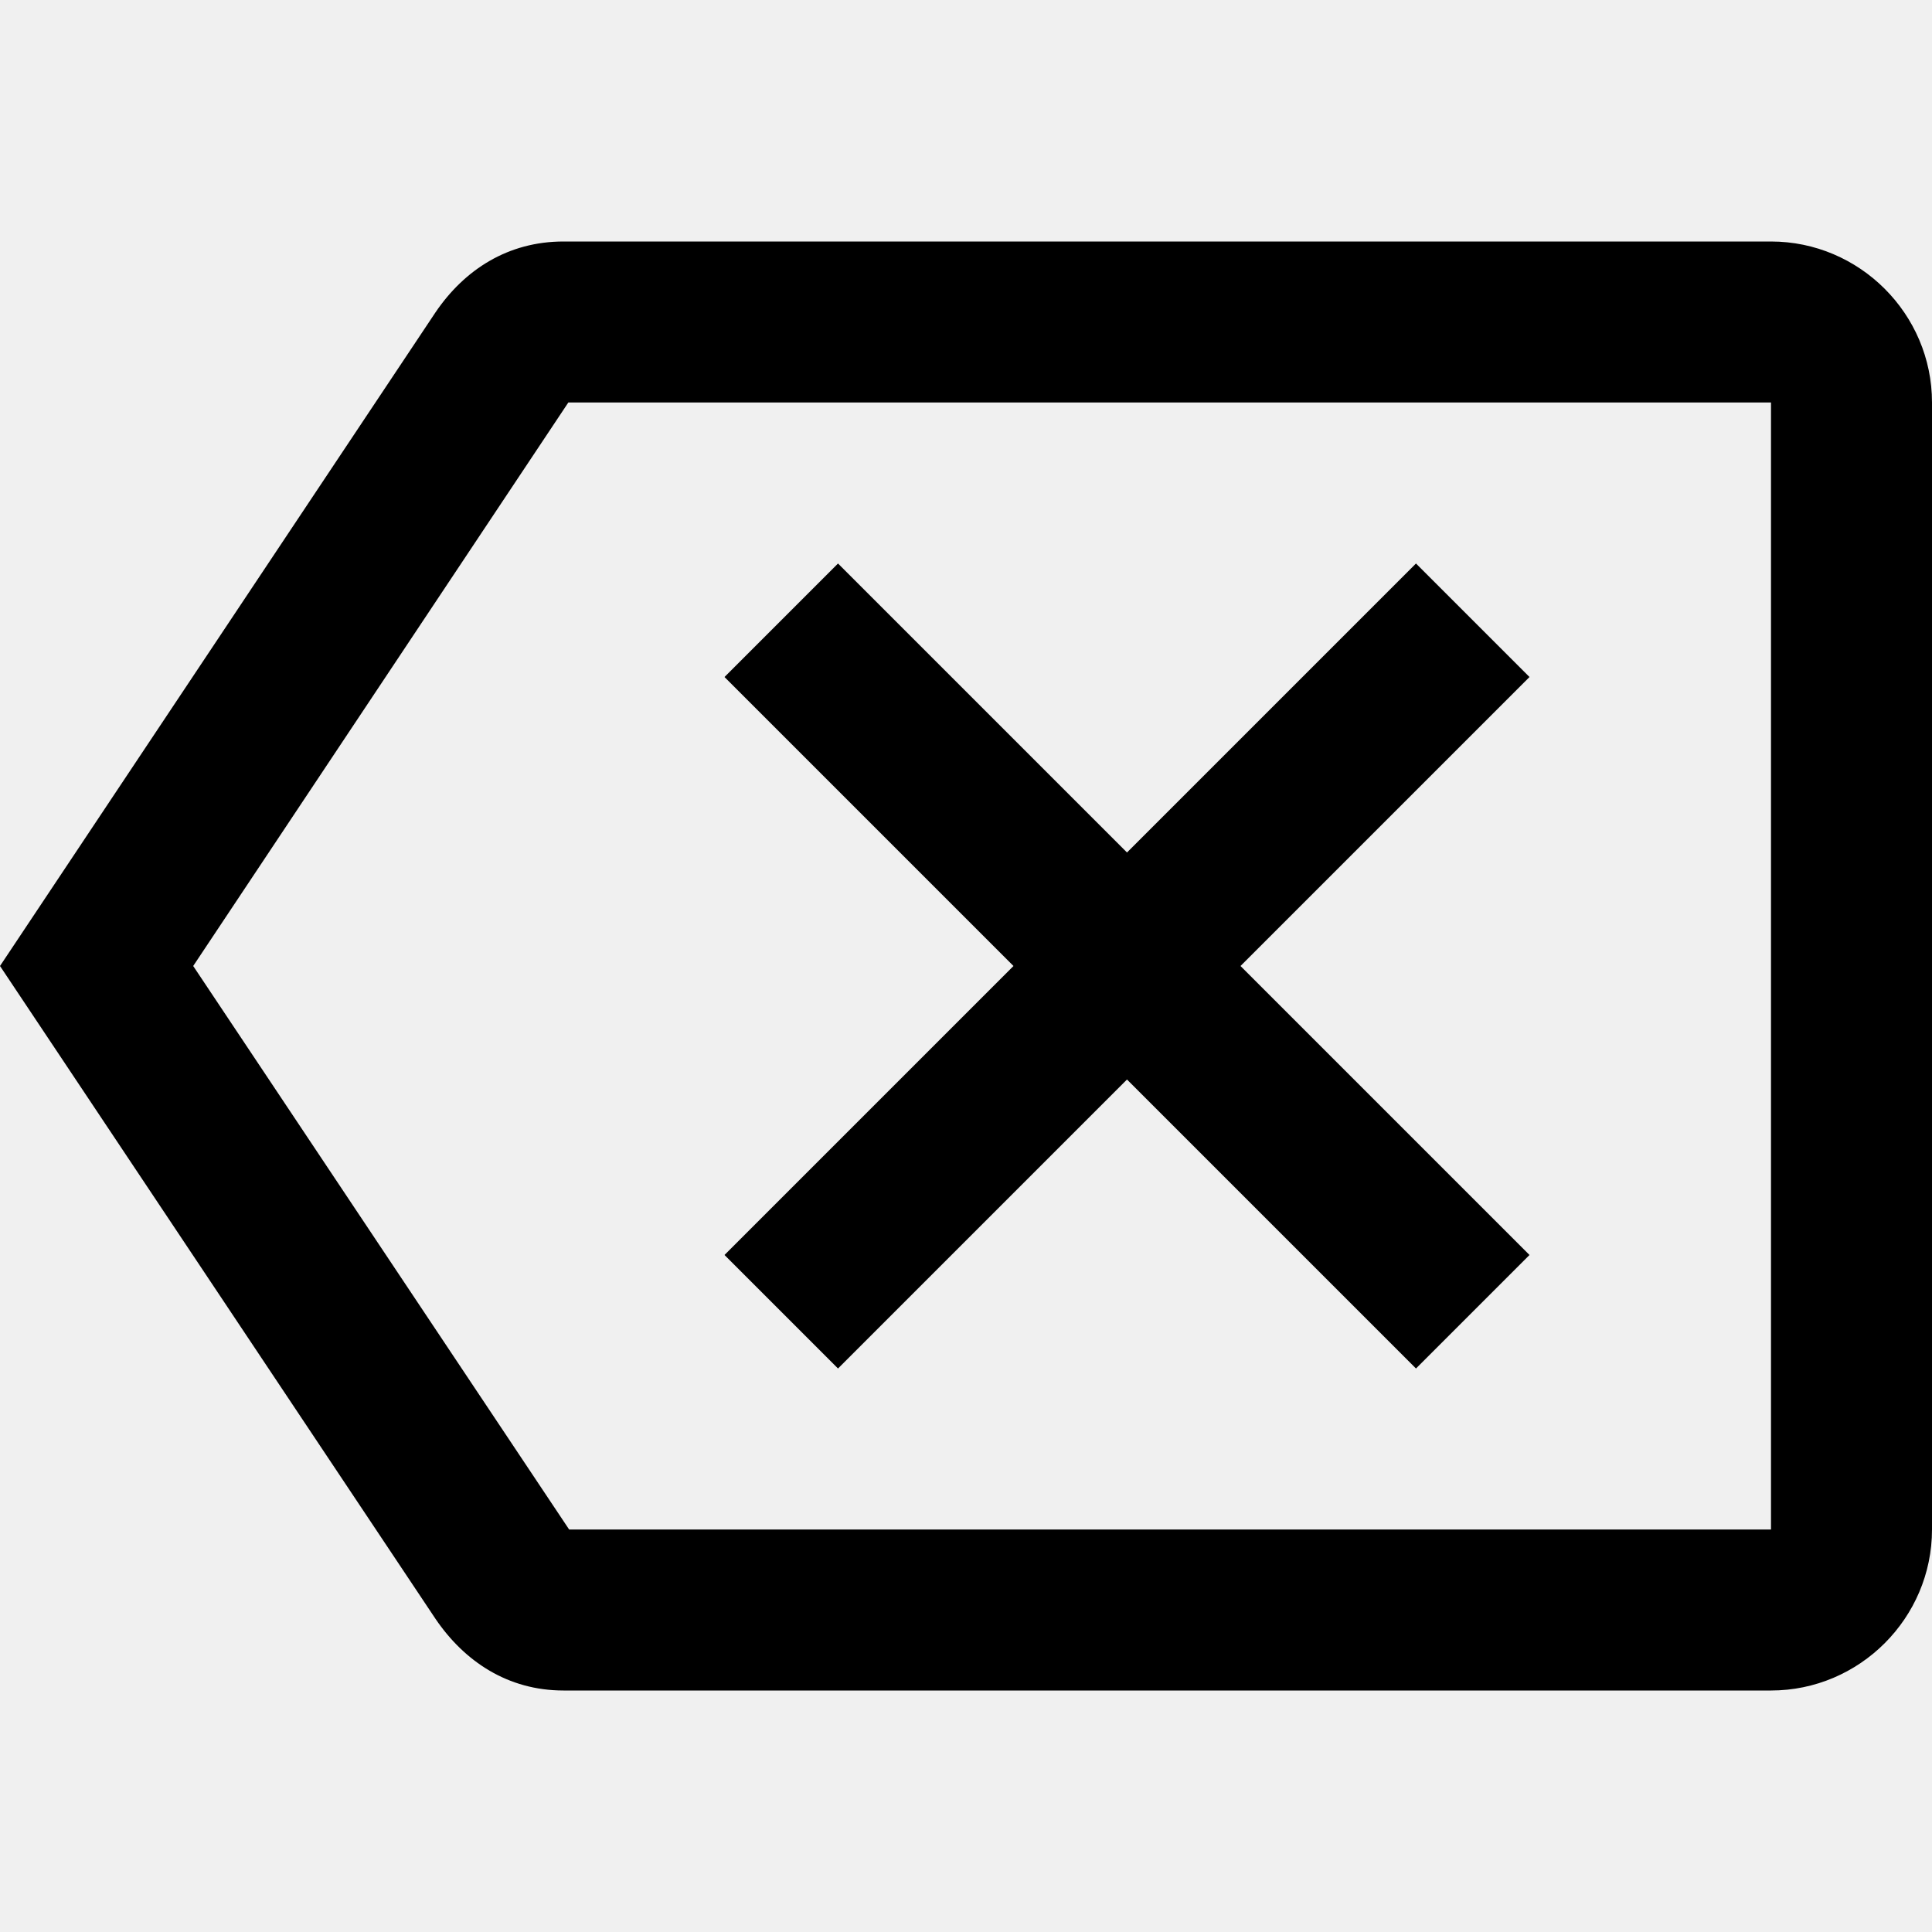
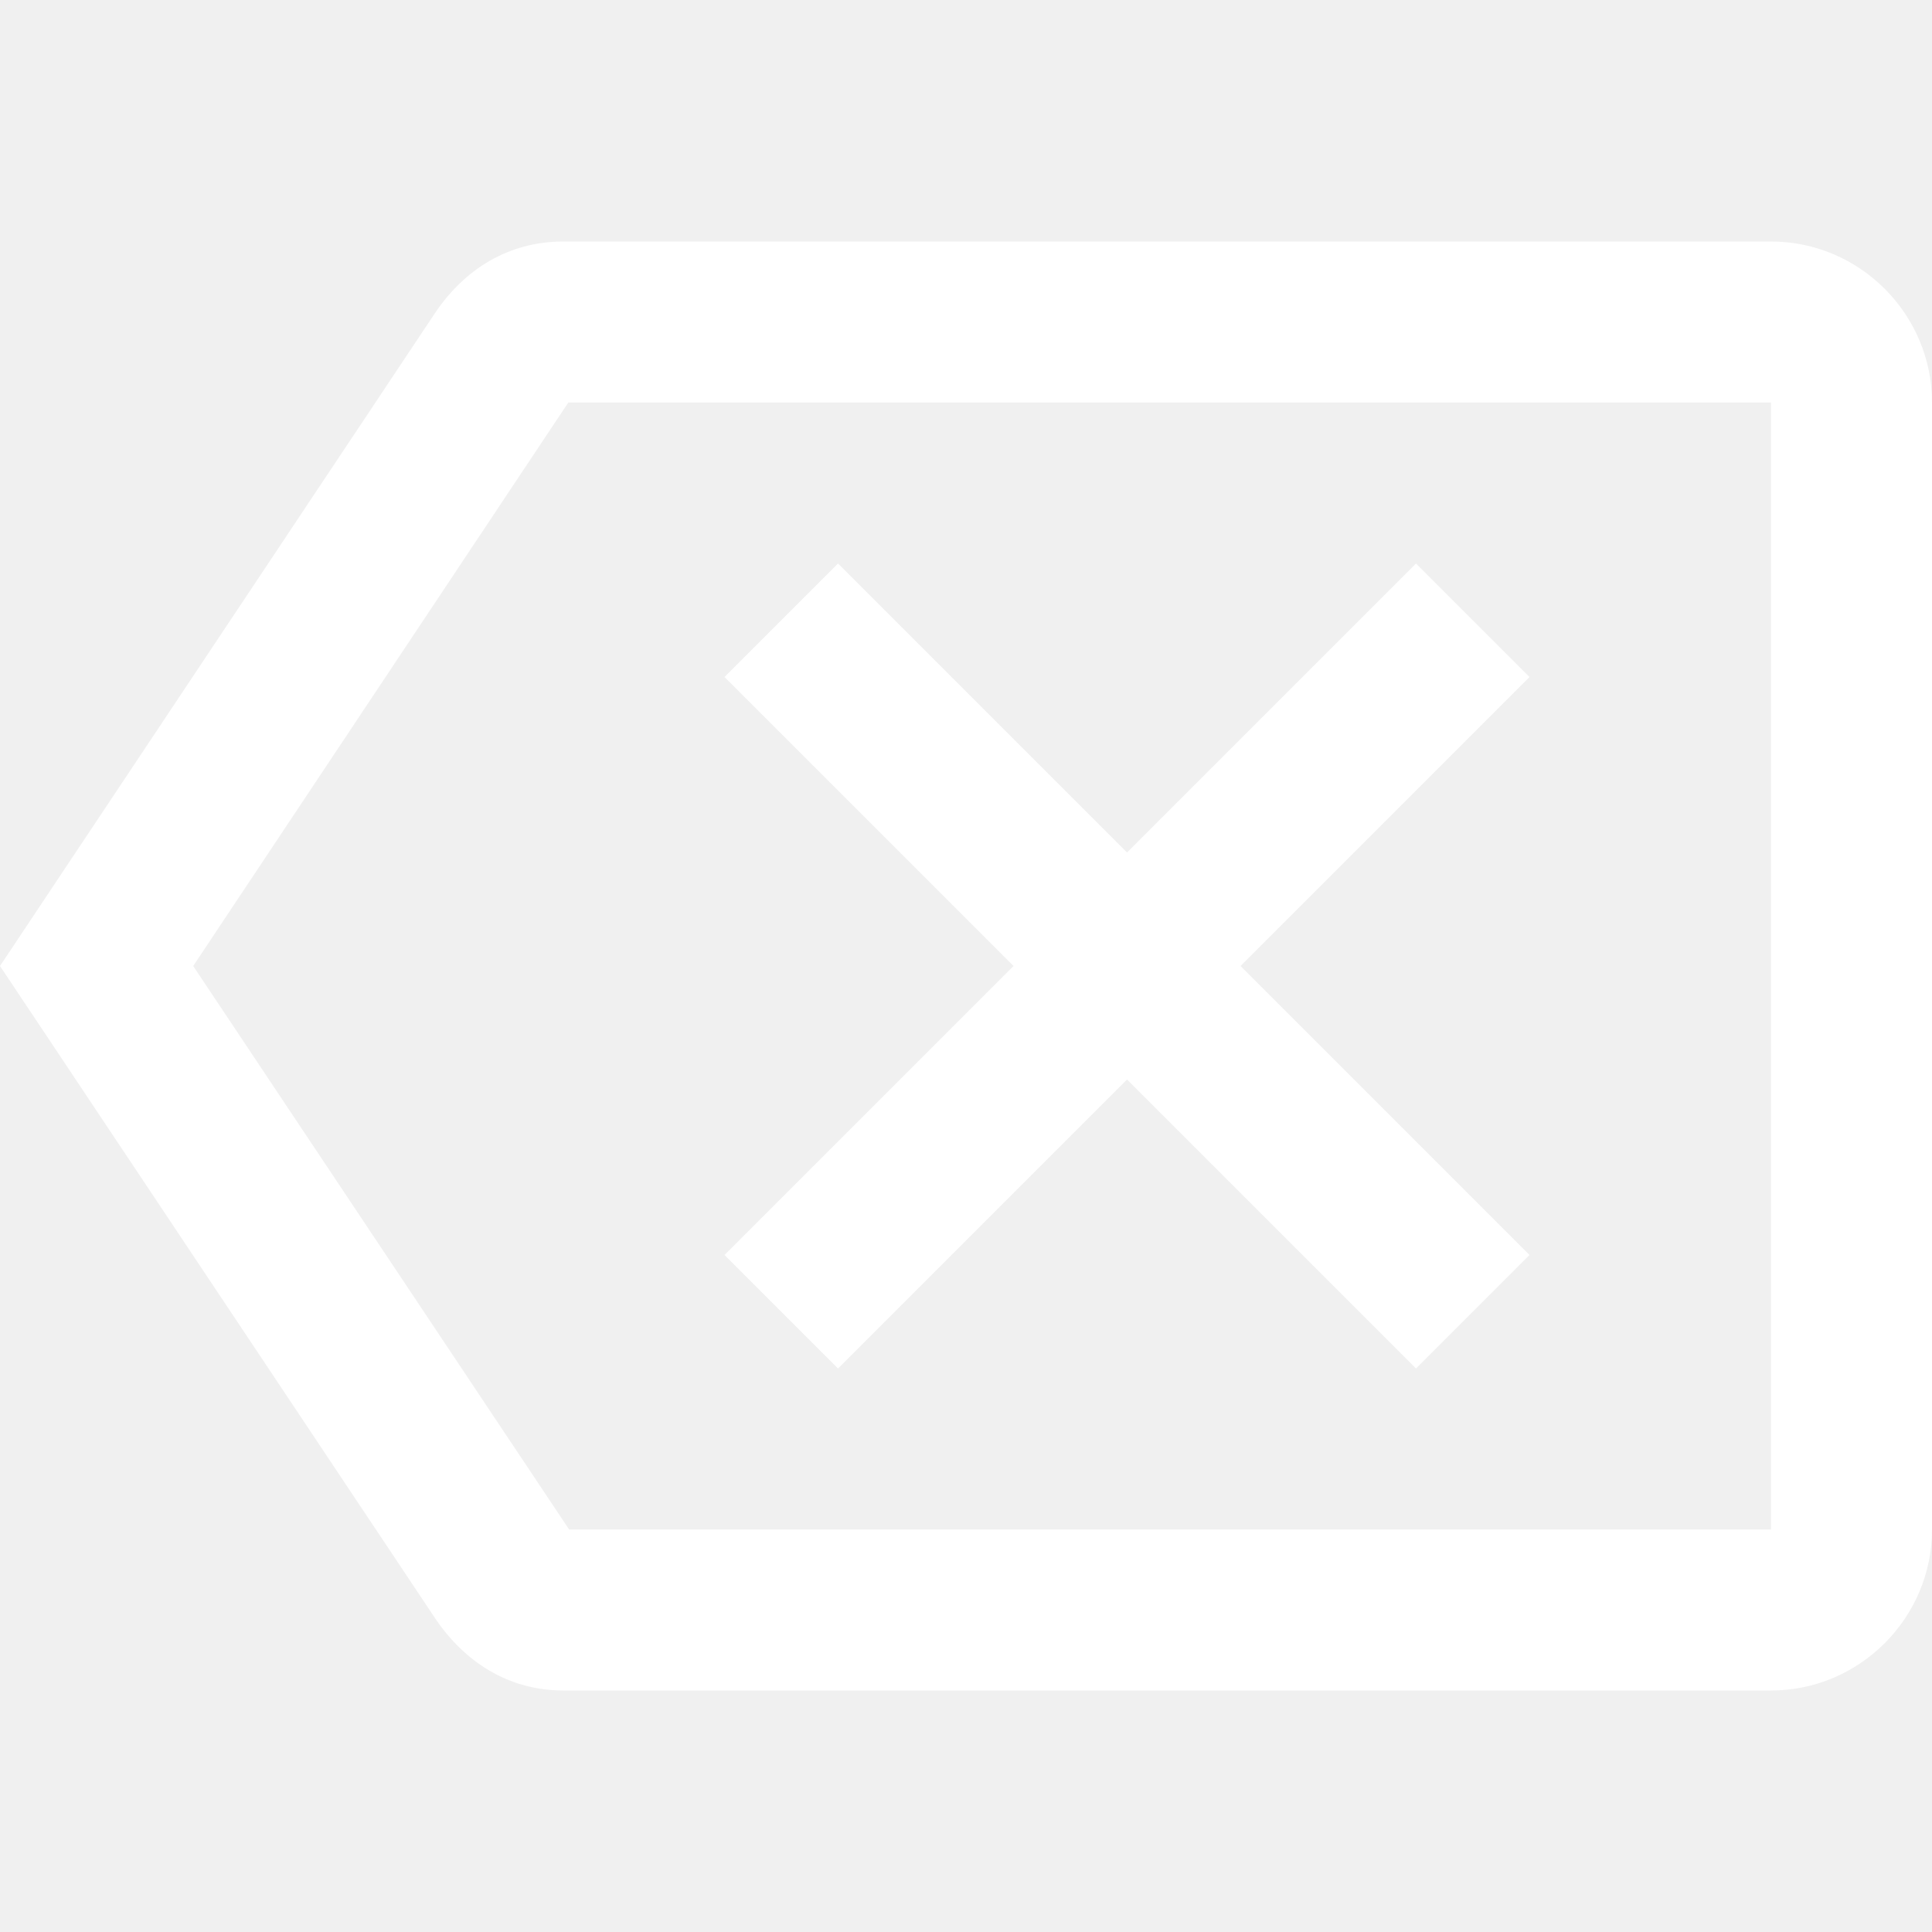
- <svg xmlns="http://www.w3.org/2000/svg" height="24px" viewBox="0 0 24 24" width="24px" fill="#000000">
+ <svg xmlns="http://www.w3.org/2000/svg" height="24px" viewBox="0 0 24 24" width="24px" fill="#ffffff">
  <path d="M0 0h24v24H0V0z" fill="none" />
  <path d="M22 3H7c-.69 0-1.23.35-1.59.88L0 12l5.41 8.11c.36.53.9.89 1.59.89h15c1.1 0 2-.9 2-2V5c0-1.1-.9-2-2-2zm0 16H7.07L2.4 12l4.66-7H22v14zm-11.59-2L14 13.41 17.59 17 19 15.59 15.41 12 19 8.41 17.59 7 14 10.59 10.41 7 9 8.41 12.59 12 9 15.59z" />
</svg>
